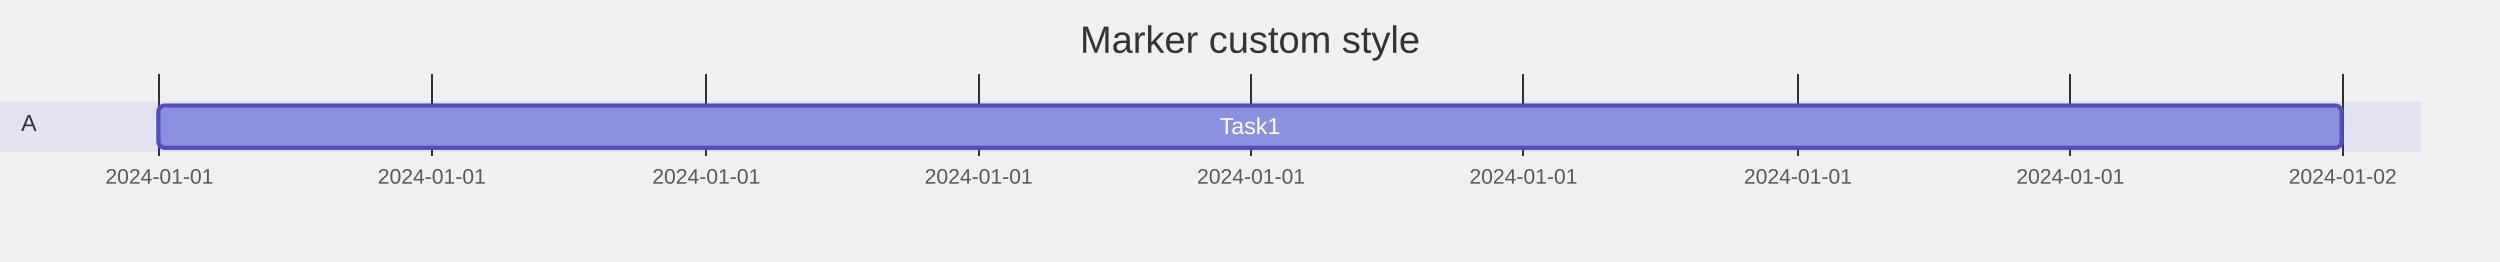
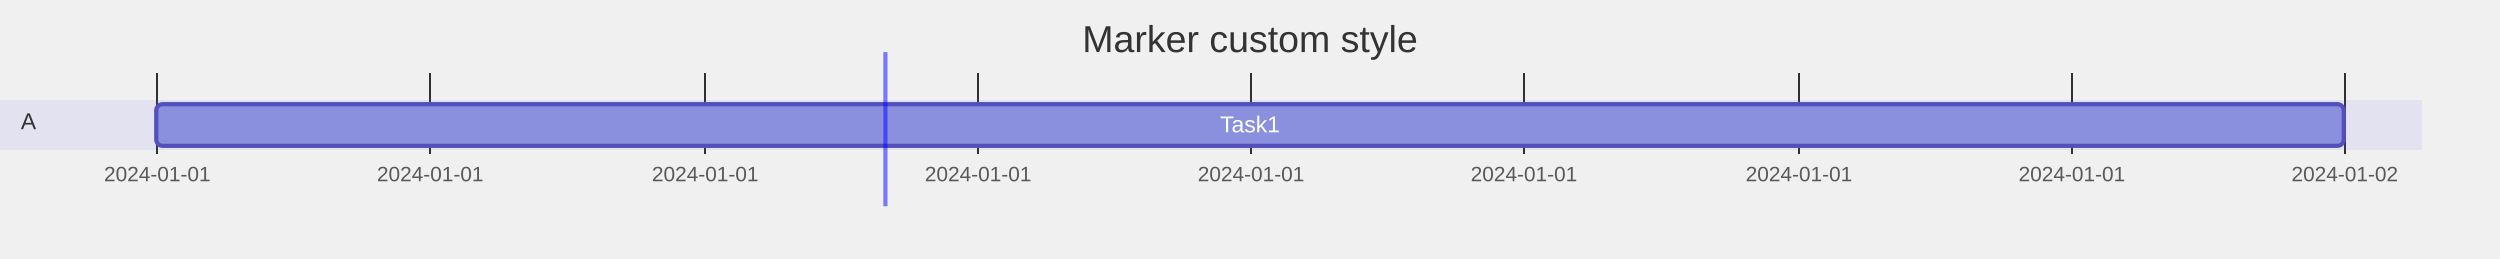
- <svg xmlns="http://www.w3.org/2000/svg" id="today_marker_custom_style" width="100%" viewBox="0 0 1184 124" style="max-width: 1184px; background-color: white;" role="graphics-document document" aria-roledescription="gantt">
+ <svg xmlns="http://www.w3.org/2000/svg" id="today_marker_custom_style" width="100%" viewBox="0 0 1200 124" style="max-width: 1200px; background-color: white;" role="graphics-document document" aria-roledescription="gantt">
  <style>#today_marker_custom_style{font-family:"trebuchet ms",verdana,arial,sans-serif;font-size:16px;fill:#333;}@keyframes edge-animation-frame{from{stroke-dashoffset:0;}}@keyframes dash{to{stroke-dashoffset:0;}}#today_marker_custom_style .edge-animation-slow{stroke-dasharray:9,5!important;stroke-dashoffset:900;animation:dash 50s linear infinite;stroke-linecap:round;}#today_marker_custom_style .edge-animation-fast{stroke-dasharray:9,5!important;stroke-dashoffset:900;animation:dash 20s linear infinite;stroke-linecap:round;}#today_marker_custom_style .error-icon{fill:#552222;}#today_marker_custom_style .error-text{fill:#552222;stroke:#552222;}#today_marker_custom_style .edge-thickness-normal{stroke-width:1px;}#today_marker_custom_style .edge-thickness-thick{stroke-width:3.5px;}#today_marker_custom_style .edge-pattern-solid{stroke-dasharray:0;}#today_marker_custom_style .edge-thickness-invisible{stroke-width:0;fill:none;}#today_marker_custom_style .edge-pattern-dashed{stroke-dasharray:3;}#today_marker_custom_style .edge-pattern-dotted{stroke-dasharray:2;}#today_marker_custom_style .marker{fill:#333333;stroke:#333333;}#today_marker_custom_style .marker.cross{stroke:#333333;}#today_marker_custom_style svg{font-family:"trebuchet ms",verdana,arial,sans-serif;font-size:16px;}#today_marker_custom_style p{margin:0;}#today_marker_custom_style .mermaid-main-font{font-family:"trebuchet ms",verdana,arial,sans-serif;}#today_marker_custom_style .exclude-range{fill:#eeeeee;}#today_marker_custom_style .section{stroke:none;opacity:0.2;}#today_marker_custom_style .section0{fill:rgba(102, 102, 255, 0.49);}#today_marker_custom_style .section2{fill:#fff400;}#today_marker_custom_style .section1,#today_marker_custom_style .section3{fill:white;opacity:0.2;}#today_marker_custom_style .sectionTitle0{fill:#333;}#today_marker_custom_style .sectionTitle1{fill:#333;}#today_marker_custom_style .sectionTitle2{fill:#333;}#today_marker_custom_style .sectionTitle3{fill:#333;}#today_marker_custom_style .sectionTitle{text-anchor:start;font-family:"trebuchet ms",verdana,arial,sans-serif;}#today_marker_custom_style .grid .tick{stroke:lightgrey;opacity:0.8;shape-rendering:crispEdges;}#today_marker_custom_style .grid .tick text{font-family:"trebuchet ms",verdana,arial,sans-serif;fill:#333;}#today_marker_custom_style .grid path{stroke-width:0;}#today_marker_custom_style .today{fill:none;stroke:red;stroke-width:2px;}#today_marker_custom_style .task{stroke-width:2;}#today_marker_custom_style .taskText{text-anchor:middle;font-family:"trebuchet ms",verdana,arial,sans-serif;}#today_marker_custom_style .taskTextOutsideRight{fill:black;text-anchor:start;font-family:"trebuchet ms",verdana,arial,sans-serif;}#today_marker_custom_style .taskTextOutsideLeft{fill:black;text-anchor:end;}#today_marker_custom_style .task.clickable{cursor:pointer;}#today_marker_custom_style .taskText.clickable{cursor:pointer;fill:#003163!important;font-weight:bold;}#today_marker_custom_style .taskTextOutsideLeft.clickable{cursor:pointer;fill:#003163!important;font-weight:bold;}#today_marker_custom_style .taskTextOutsideRight.clickable{cursor:pointer;fill:#003163!important;font-weight:bold;}#today_marker_custom_style .taskText0,#today_marker_custom_style .taskText1,#today_marker_custom_style .taskText2,#today_marker_custom_style .taskText3{fill:white;}#today_marker_custom_style .task0,#today_marker_custom_style .task1,#today_marker_custom_style .task2,#today_marker_custom_style .task3{fill:#8a90dd;stroke:#534fbc;}#today_marker_custom_style .taskTextOutside0,#today_marker_custom_style .taskTextOutside2{fill:black;}#today_marker_custom_style .taskTextOutside1,#today_marker_custom_style .taskTextOutside3{fill:black;}#today_marker_custom_style .active0,#today_marker_custom_style .active1,#today_marker_custom_style .active2,#today_marker_custom_style .active3{fill:#bfc7ff;stroke:#534fbc;}#today_marker_custom_style .activeText0,#today_marker_custom_style .activeText1,#today_marker_custom_style .activeText2,#today_marker_custom_style .activeText3{fill:black!important;}#today_marker_custom_style .done0,#today_marker_custom_style .done1,#today_marker_custom_style .done2,#today_marker_custom_style .done3{stroke:grey;fill:lightgrey;stroke-width:2;}#today_marker_custom_style .doneText0,#today_marker_custom_style .doneText1,#today_marker_custom_style .doneText2,#today_marker_custom_style .doneText3{fill:black!important;}#today_marker_custom_style .doneText0.taskTextOutsideLeft,#today_marker_custom_style .doneText0.taskTextOutsideRight,#today_marker_custom_style .doneText1.taskTextOutsideLeft,#today_marker_custom_style .doneText1.taskTextOutsideRight,#today_marker_custom_style .doneText2.taskTextOutsideLeft,#today_marker_custom_style .doneText2.taskTextOutsideRight,#today_marker_custom_style .doneText3.taskTextOutsideLeft,#today_marker_custom_style .doneText3.taskTextOutsideRight{fill:black!important;}#today_marker_custom_style .crit0,#today_marker_custom_style .crit1,#today_marker_custom_style .crit2,#today_marker_custom_style .crit3{stroke:#ff8888;fill:red;stroke-width:2;}#today_marker_custom_style .activeCrit0,#today_marker_custom_style .activeCrit1,#today_marker_custom_style .activeCrit2,#today_marker_custom_style .activeCrit3{stroke:#ff8888;fill:#bfc7ff;stroke-width:2;}#today_marker_custom_style .doneCrit0,#today_marker_custom_style .doneCrit1,#today_marker_custom_style .doneCrit2,#today_marker_custom_style .doneCrit3{stroke:#ff8888;fill:lightgrey;stroke-width:2;cursor:pointer;shape-rendering:crispEdges;}#today_marker_custom_style .milestone{transform:rotate(45deg) scale(0.8,0.8);}#today_marker_custom_style .milestoneText{font-style:italic;}#today_marker_custom_style .doneCritText0,#today_marker_custom_style .doneCritText1,#today_marker_custom_style .doneCritText2,#today_marker_custom_style .doneCritText3{fill:black!important;}#today_marker_custom_style .doneCritText0.taskTextOutsideLeft,#today_marker_custom_style .doneCritText0.taskTextOutsideRight,#today_marker_custom_style .doneCritText1.taskTextOutsideLeft,#today_marker_custom_style .doneCritText1.taskTextOutsideRight,#today_marker_custom_style .doneCritText2.taskTextOutsideLeft,#today_marker_custom_style .doneCritText2.taskTextOutsideRight,#today_marker_custom_style .doneCritText3.taskTextOutsideLeft,#today_marker_custom_style .doneCritText3.taskTextOutsideRight{fill:black!important;}#today_marker_custom_style .vert{stroke:navy;}#today_marker_custom_style .vertText{font-size:15px;text-anchor:middle;fill:navy!important;}#today_marker_custom_style .activeCritText0,#today_marker_custom_style .activeCritText1,#today_marker_custom_style .activeCritText2,#today_marker_custom_style .activeCritText3{fill:black!important;}#today_marker_custom_style .titleText{text-anchor:middle;font-size:18px;fill:#333;font-family:"trebuchet ms",verdana,arial,sans-serif;}#today_marker_custom_style .node .neo-node{stroke:#9370DB;}#today_marker_custom_style [data-look="neo"].node rect,#today_marker_custom_style [data-look="neo"].cluster rect,#today_marker_custom_style [data-look="neo"].node polygon{stroke:#9370DB;filter:drop-shadow(1px 2px 2px rgba(185, 185, 185, 1));}#today_marker_custom_style [data-look="neo"].swimlane.cluster rect{filter:none;}#today_marker_custom_style [data-look="neo"].node path{stroke:#9370DB;stroke-width:1px;}#today_marker_custom_style [data-look="neo"].node .outer-path{filter:drop-shadow(1px 2px 2px rgba(185, 185, 185, 1));}#today_marker_custom_style [data-look="neo"].node .neo-line path{stroke:#9370DB;filter:none;}#today_marker_custom_style [data-look="neo"].node circle{stroke:#9370DB;filter:drop-shadow(1px 2px 2px rgba(185, 185, 185, 1));}#today_marker_custom_style [data-look="neo"].node circle .state-start{fill:#000000;}#today_marker_custom_style [data-look="neo"].icon-shape .icon{fill:#9370DB;filter:drop-shadow(1px 2px 2px rgba(185, 185, 185, 1));}#today_marker_custom_style [data-look="neo"].icon-shape .icon-neo path{stroke:#9370DB;filter:drop-shadow(1px 2px 2px rgba(185, 185, 185, 1));}#today_marker_custom_style :root{--mermaid-font-family:"trebuchet ms",verdana,arial,sans-serif;}</style>
  <g />
  <g class="grid" transform="translate(75, 74)" fill="none" font-size="10" font-family="sans-serif" text-anchor="middle">
-     <path class="domain" stroke="currentColor" d="M0.5,-39V0.5H1034.5V-39" />
+     <path class="domain" stroke="currentColor" d="M0.5,-39V0.5H1050.5V-39" />
    <g class="tick" opacity="1" transform="translate(0.5,0)">
      <line stroke="currentColor" y2="-39" />
      <text fill="#000" y="3" dy="1em" stroke="none" font-size="10" style="text-anchor: middle;">2024-01-01</text>
    </g>
-     <g class="tick" opacity="1" transform="translate(129.5,0)">
+     <g class="tick" opacity="1" transform="translate(131.5,0)">
      <line stroke="currentColor" y2="-39" />
      <text fill="#000" y="3" dy="1em" stroke="none" font-size="10" style="text-anchor: middle;">2024-01-01</text>
    </g>
-     <g class="tick" opacity="1" transform="translate(259.5,0)">
+     <g class="tick" opacity="1" transform="translate(263.5,0)">
      <line stroke="currentColor" y2="-39" />
      <text fill="#000" y="3" dy="1em" stroke="none" font-size="10" style="text-anchor: middle;">2024-01-01</text>
    </g>
-     <g class="tick" opacity="1" transform="translate(388.5,0)">
+     <g class="tick" opacity="1" transform="translate(394.5,0)">
      <line stroke="currentColor" y2="-39" />
      <text fill="#000" y="3" dy="1em" stroke="none" font-size="10" style="text-anchor: middle;">2024-01-01</text>
    </g>
-     <g class="tick" opacity="1" transform="translate(517.5,0)">
+     <g class="tick" opacity="1" transform="translate(525.5,0)">
      <line stroke="currentColor" y2="-39" />
      <text fill="#000" y="3" dy="1em" stroke="none" font-size="10" style="text-anchor: middle;">2024-01-01</text>
    </g>
-     <g class="tick" opacity="1" transform="translate(646.5,0)">
+     <g class="tick" opacity="1" transform="translate(656.5,0)">
      <line stroke="currentColor" y2="-39" />
      <text fill="#000" y="3" dy="1em" stroke="none" font-size="10" style="text-anchor: middle;">2024-01-01</text>
    </g>
-     <g class="tick" opacity="1" transform="translate(776.5,0)">
+     <g class="tick" opacity="1" transform="translate(788.5,0)">
      <line stroke="currentColor" y2="-39" />
      <text fill="#000" y="3" dy="1em" stroke="none" font-size="10" style="text-anchor: middle;">2024-01-01</text>
    </g>
-     <g class="tick" opacity="1" transform="translate(905.5,0)">
+     <g class="tick" opacity="1" transform="translate(919.5,0)">
      <line stroke="currentColor" y2="-39" />
      <text fill="#000" y="3" dy="1em" stroke="none" font-size="10" style="text-anchor: middle;">2024-01-01</text>
    </g>
-     <g class="tick" opacity="1" transform="translate(1034.5,0)">
+     <g class="tick" opacity="1" transform="translate(1050.5,0)">
      <line stroke="currentColor" y2="-39" />
      <text fill="#000" y="3" dy="1em" stroke="none" font-size="10" style="text-anchor: middle;">2024-01-02</text>
    </g>
  </g>
  <g>
-     <rect x="0" y="48" width="1146.5" height="24" class="section section0" />
+     <rect x="0" y="48" width="1162.5" height="24" class="section section0" />
  </g>
  <g>
-     <rect id="today_marker_custom_style-a1" rx="3" ry="3" x="75" y="50" width="1034" height="20" transform-origin="592px 60px" class="task task0" />
-     <text id="today_marker_custom_style-a1-text" font-size="11" x="592" y="63.5" class="taskText taskText0  width-26.578125">Task1 </text>
+     <rect id="today_marker_custom_style-a1" rx="3" ry="3" x="75" y="50" width="1050" height="20" transform-origin="600px 60px" class="task task0" />
+     <text id="today_marker_custom_style-a1-text" font-size="11" x="600" y="63.5" class="taskText taskText0  width-26.578125">Task1 </text>
  </g>
  <g>
    <text dy="0em" x="10" y="62" font-size="11" class="sectionTitle sectionTitle0">
      <tspan alignment-baseline="central" x="10">A</tspan>
    </text>
  </g>
  <g class="today">
-     <line x1="983346" x2="983346" y1="25" y2="99" class="today" style="stoke:stroke-width:5px;stroke:#00f;opacity:0.5" />
+     <line x1="425" x2="425" y1="25" y2="99" class="today" style="stoke:stroke-width:5px;stroke:#00f;opacity:0.5" />
  </g>
-   <text x="592" y="25" class="titleText">Marker custom style</text>
+   <text x="600" y="25" class="titleText">Marker custom style</text>
</svg>
